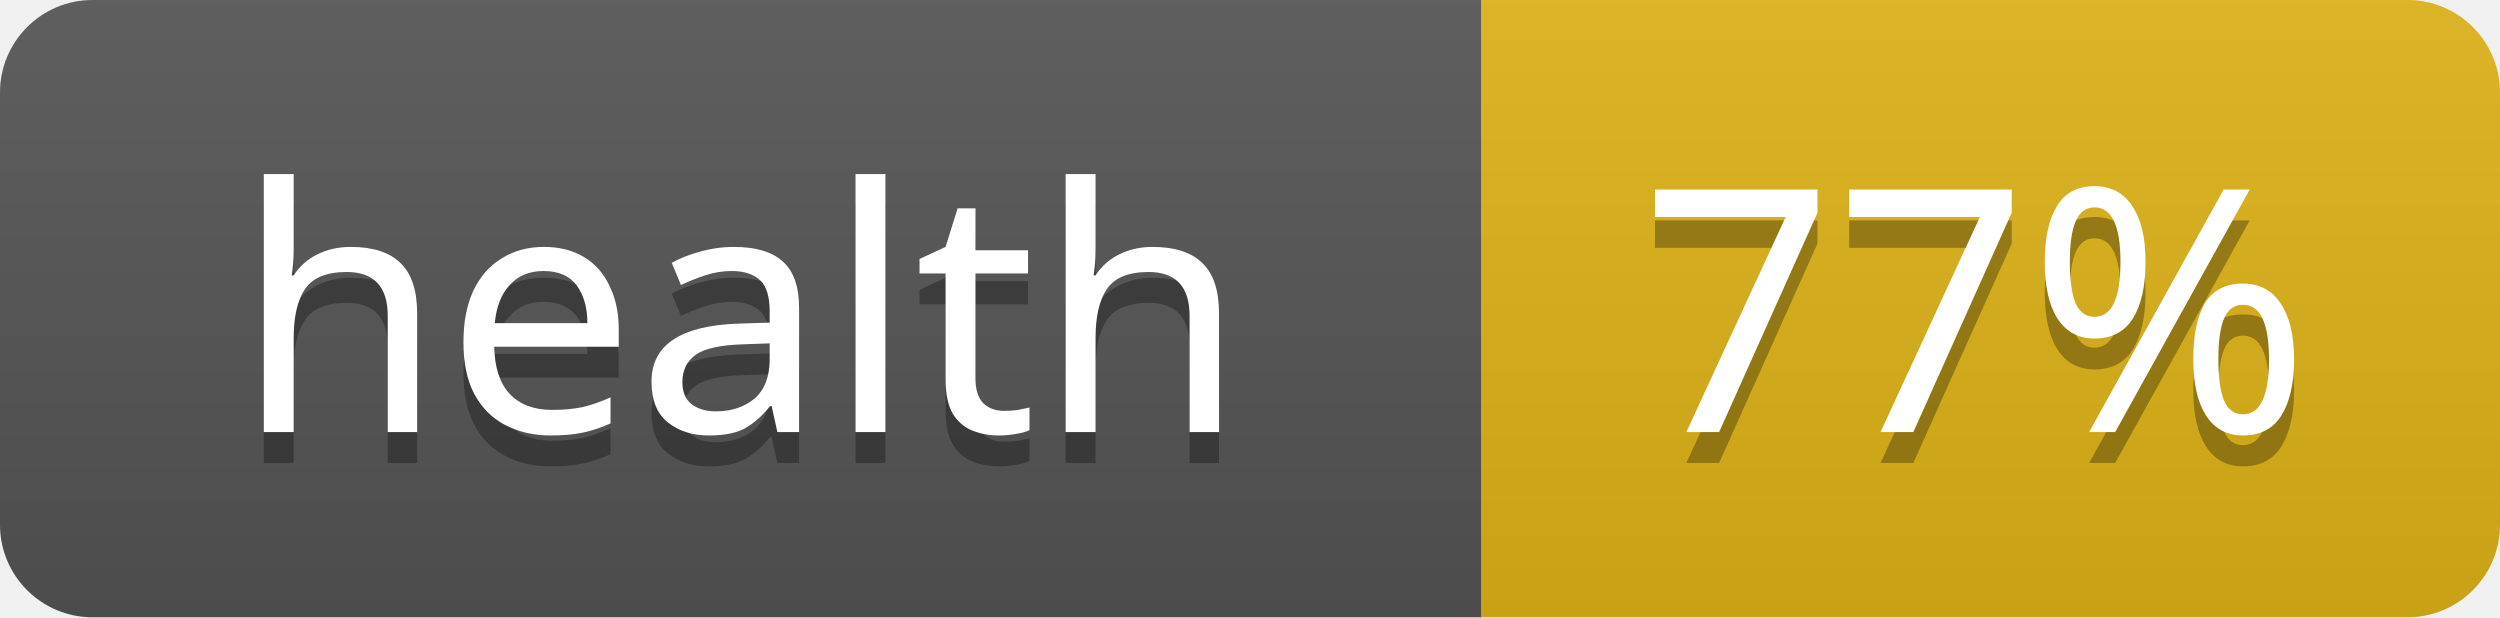
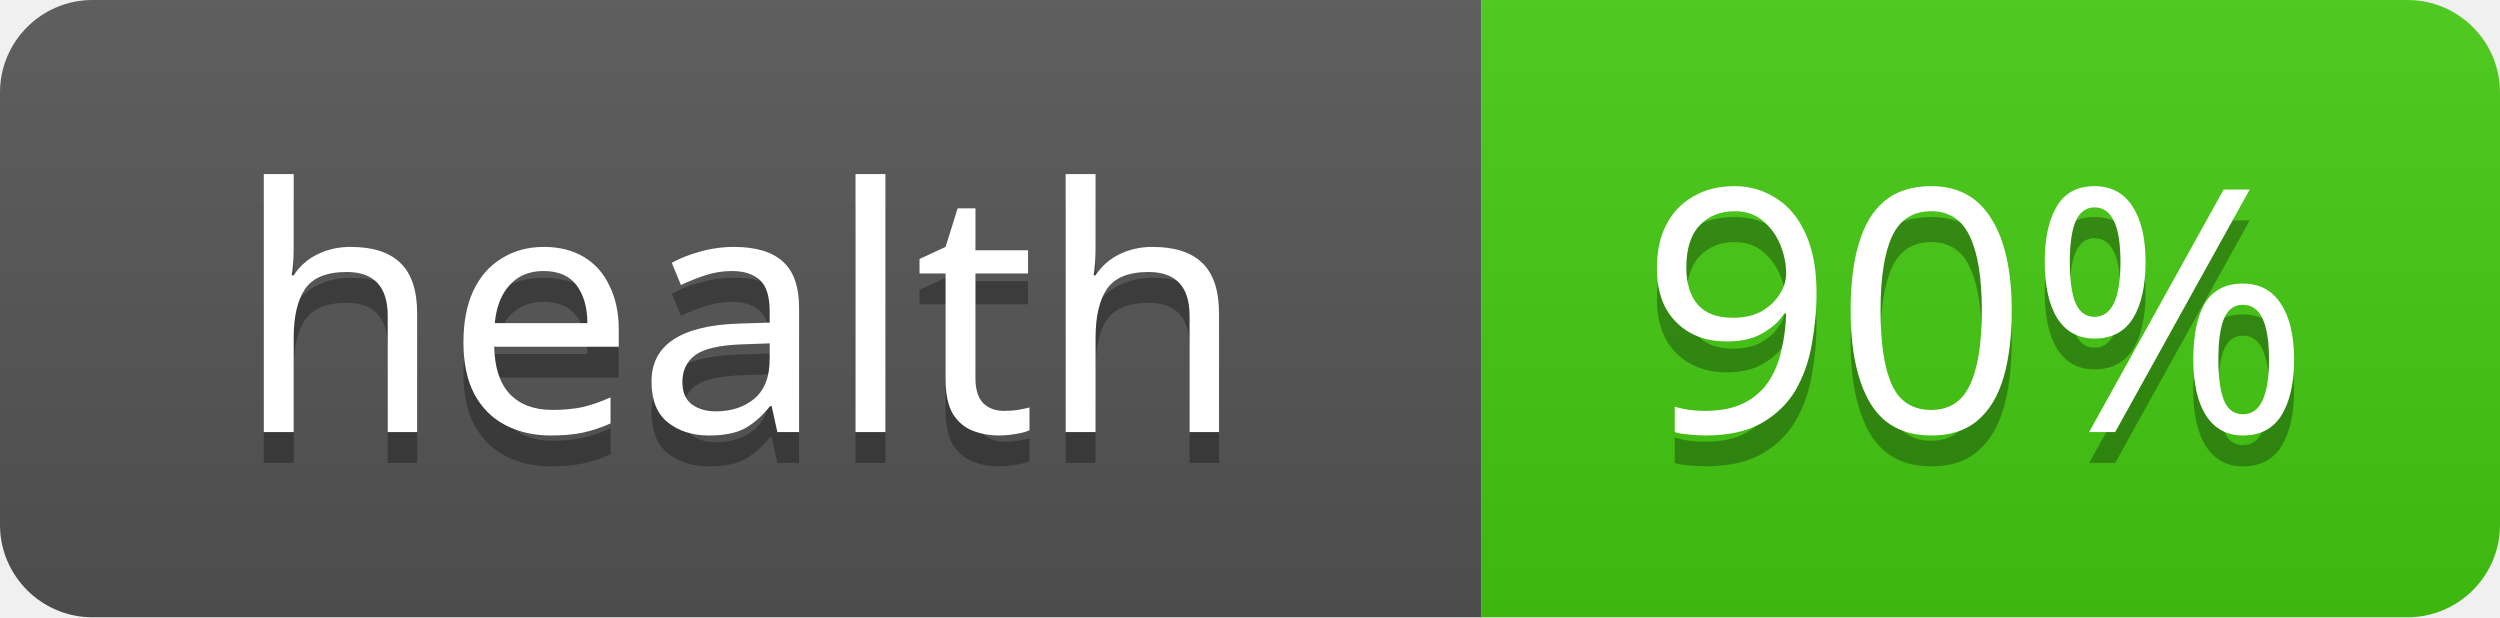
<svg xmlns="http://www.w3.org/2000/svg" width="81" height="20">
  <linearGradient id="s" x2="0" y2="100%">
    <stop offset="0" stop-color="#bbb" stop-opacity=".1" />
    <stop offset="1" stop-opacity=".1" />
  </linearGradient>
  <clipPath id="r">
    <rect width="81" height="20" rx="3" />
  </clipPath>
  <g clip-path="url(#r)">
    <rect width="48" height="20" fill="#555" />
-     <rect x="48" width="33" height="20" fill="#dfb317" />
+     <rect x="48" width="33" height="20" fill="#4c1" />
    <rect width="81" height="20" fill="url(#s)" />
  </g>
  <g fill="#fff" text-anchor="middle" font-family="Verdana,Geneva,sans-serif" font-size="11">
    <text x="24" y="15" fill="#010101" fill-opacity=".3">health</text>
    <text x="24" y="14">health</text>
-     <text x="64" y="15" fill="#010101" fill-opacity=".3">77%</text>
-     <text x="64" y="14">77%</text>
+     <text x="64" y="15" fill="#010101" fill-opacity=".3">90%</text>
+     <text x="64" y="14">90%</text>
  </g>
</svg>
